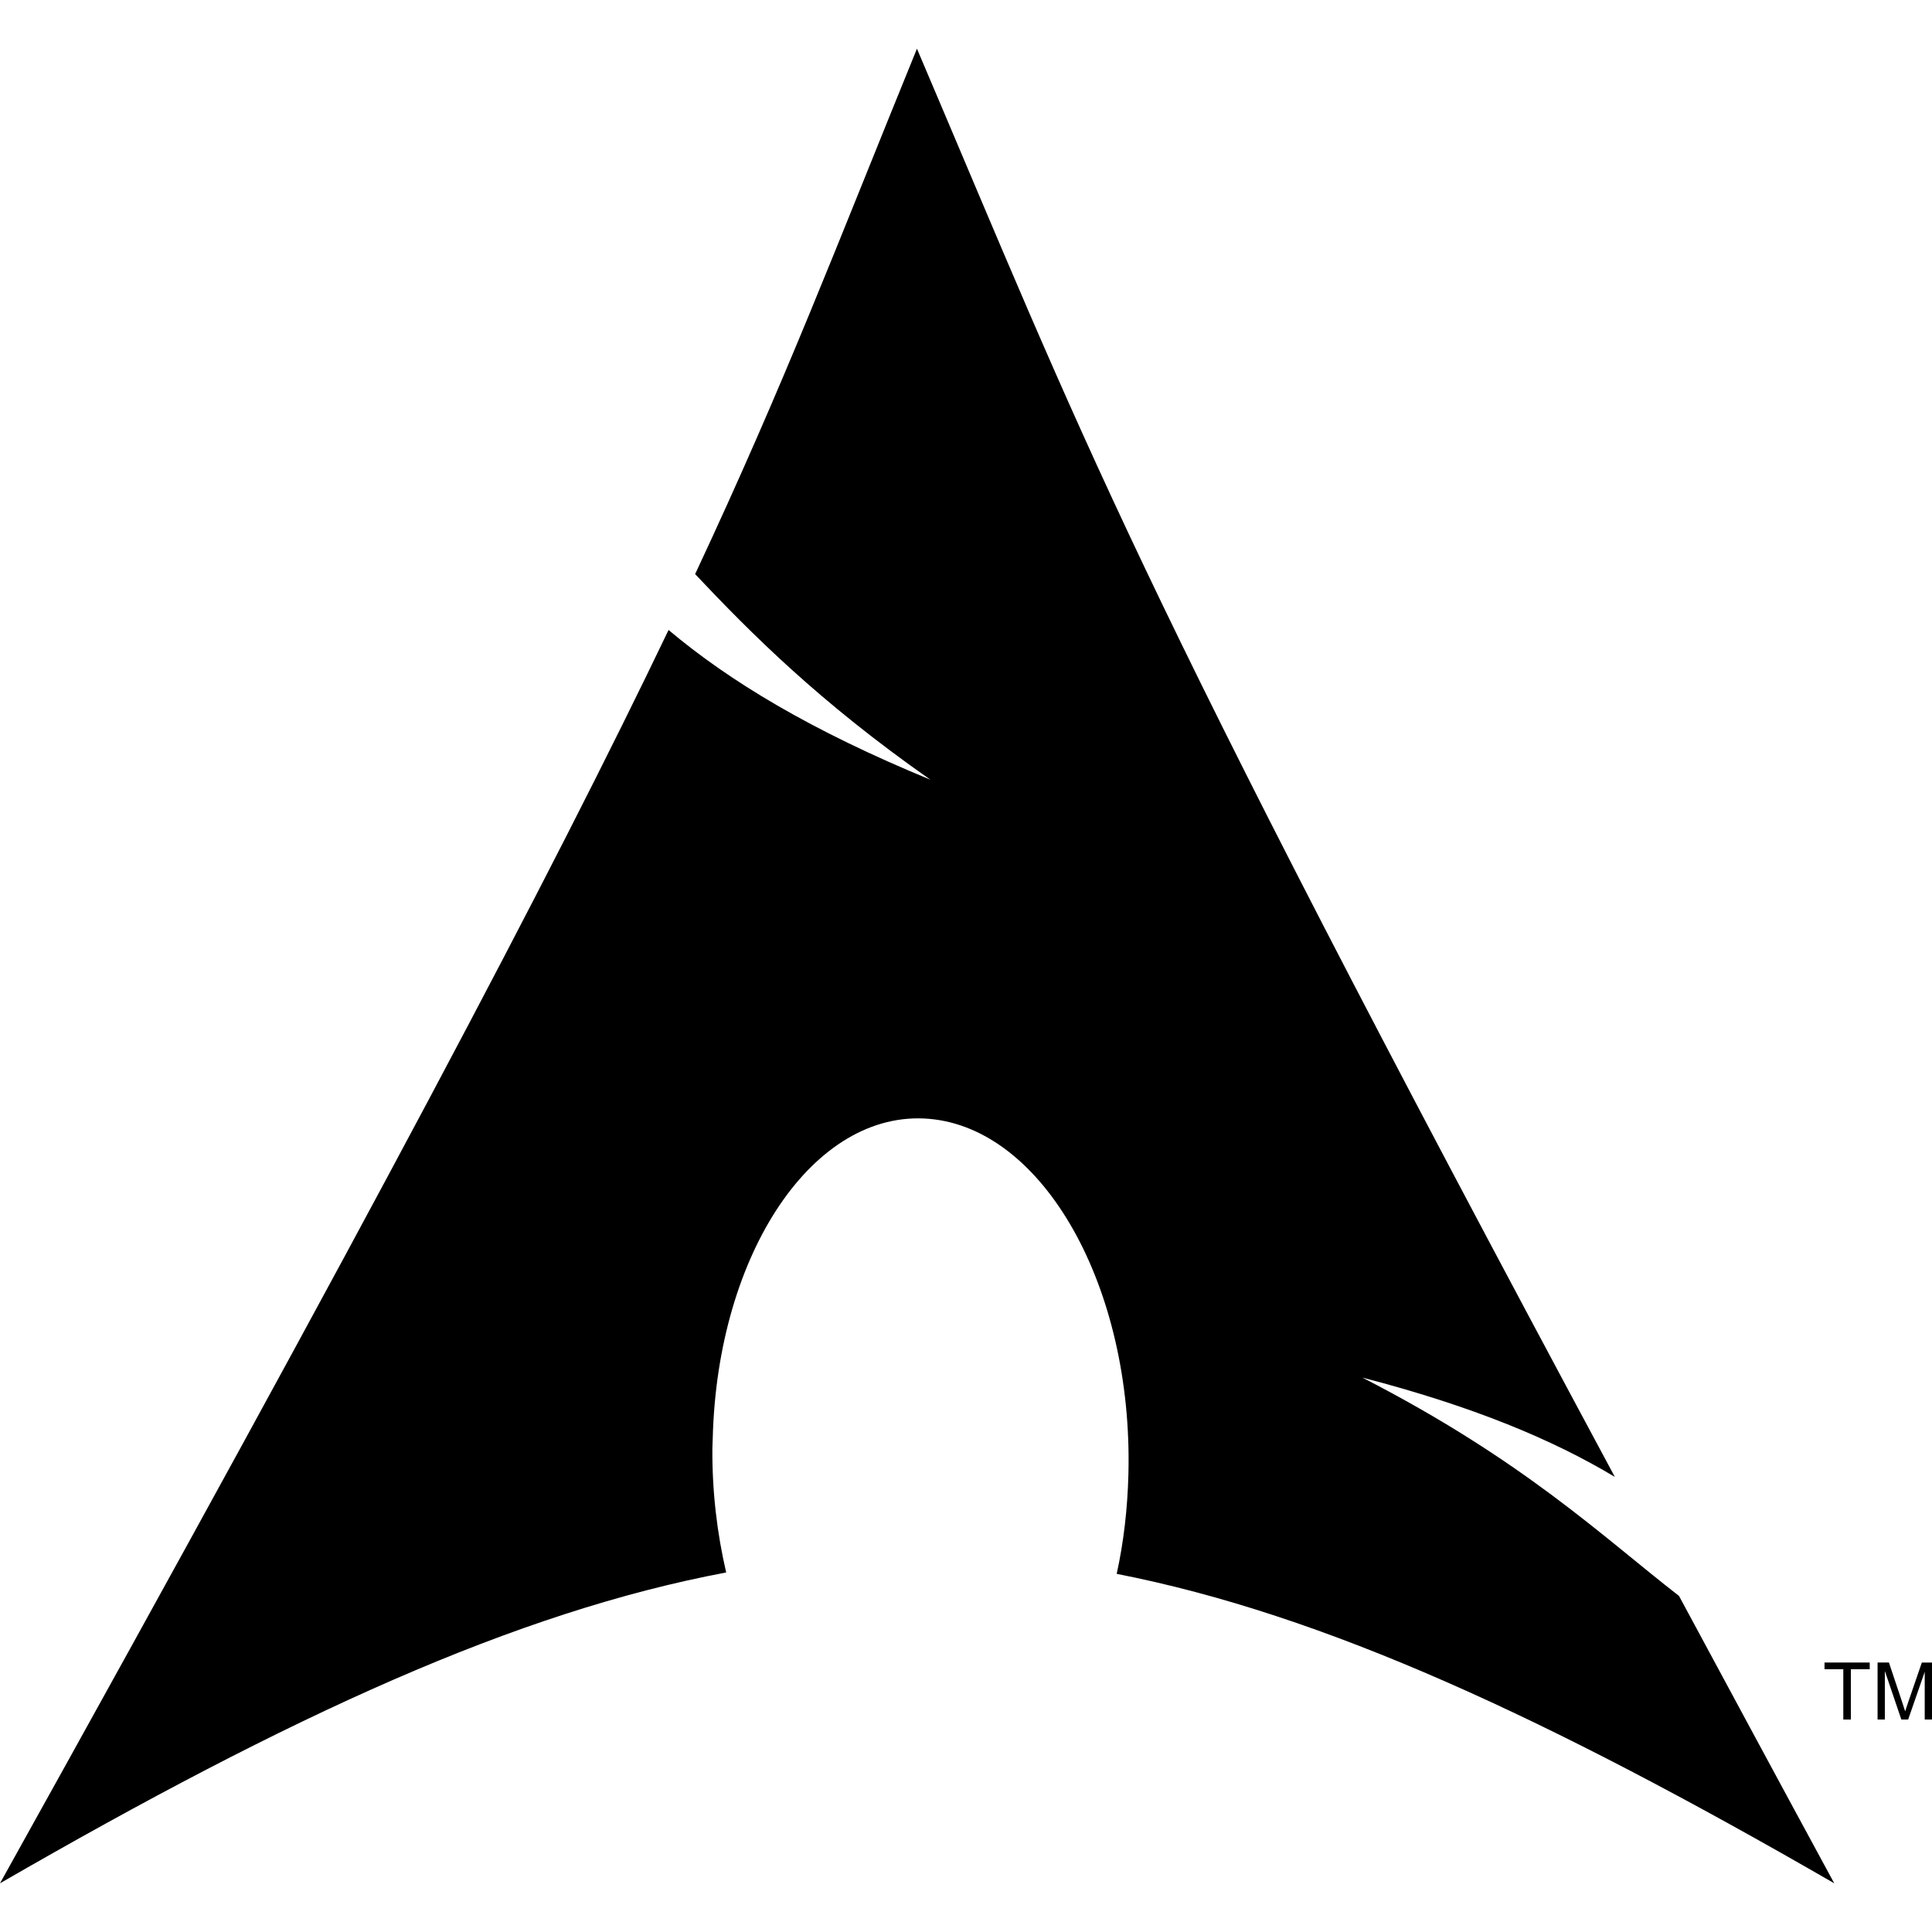
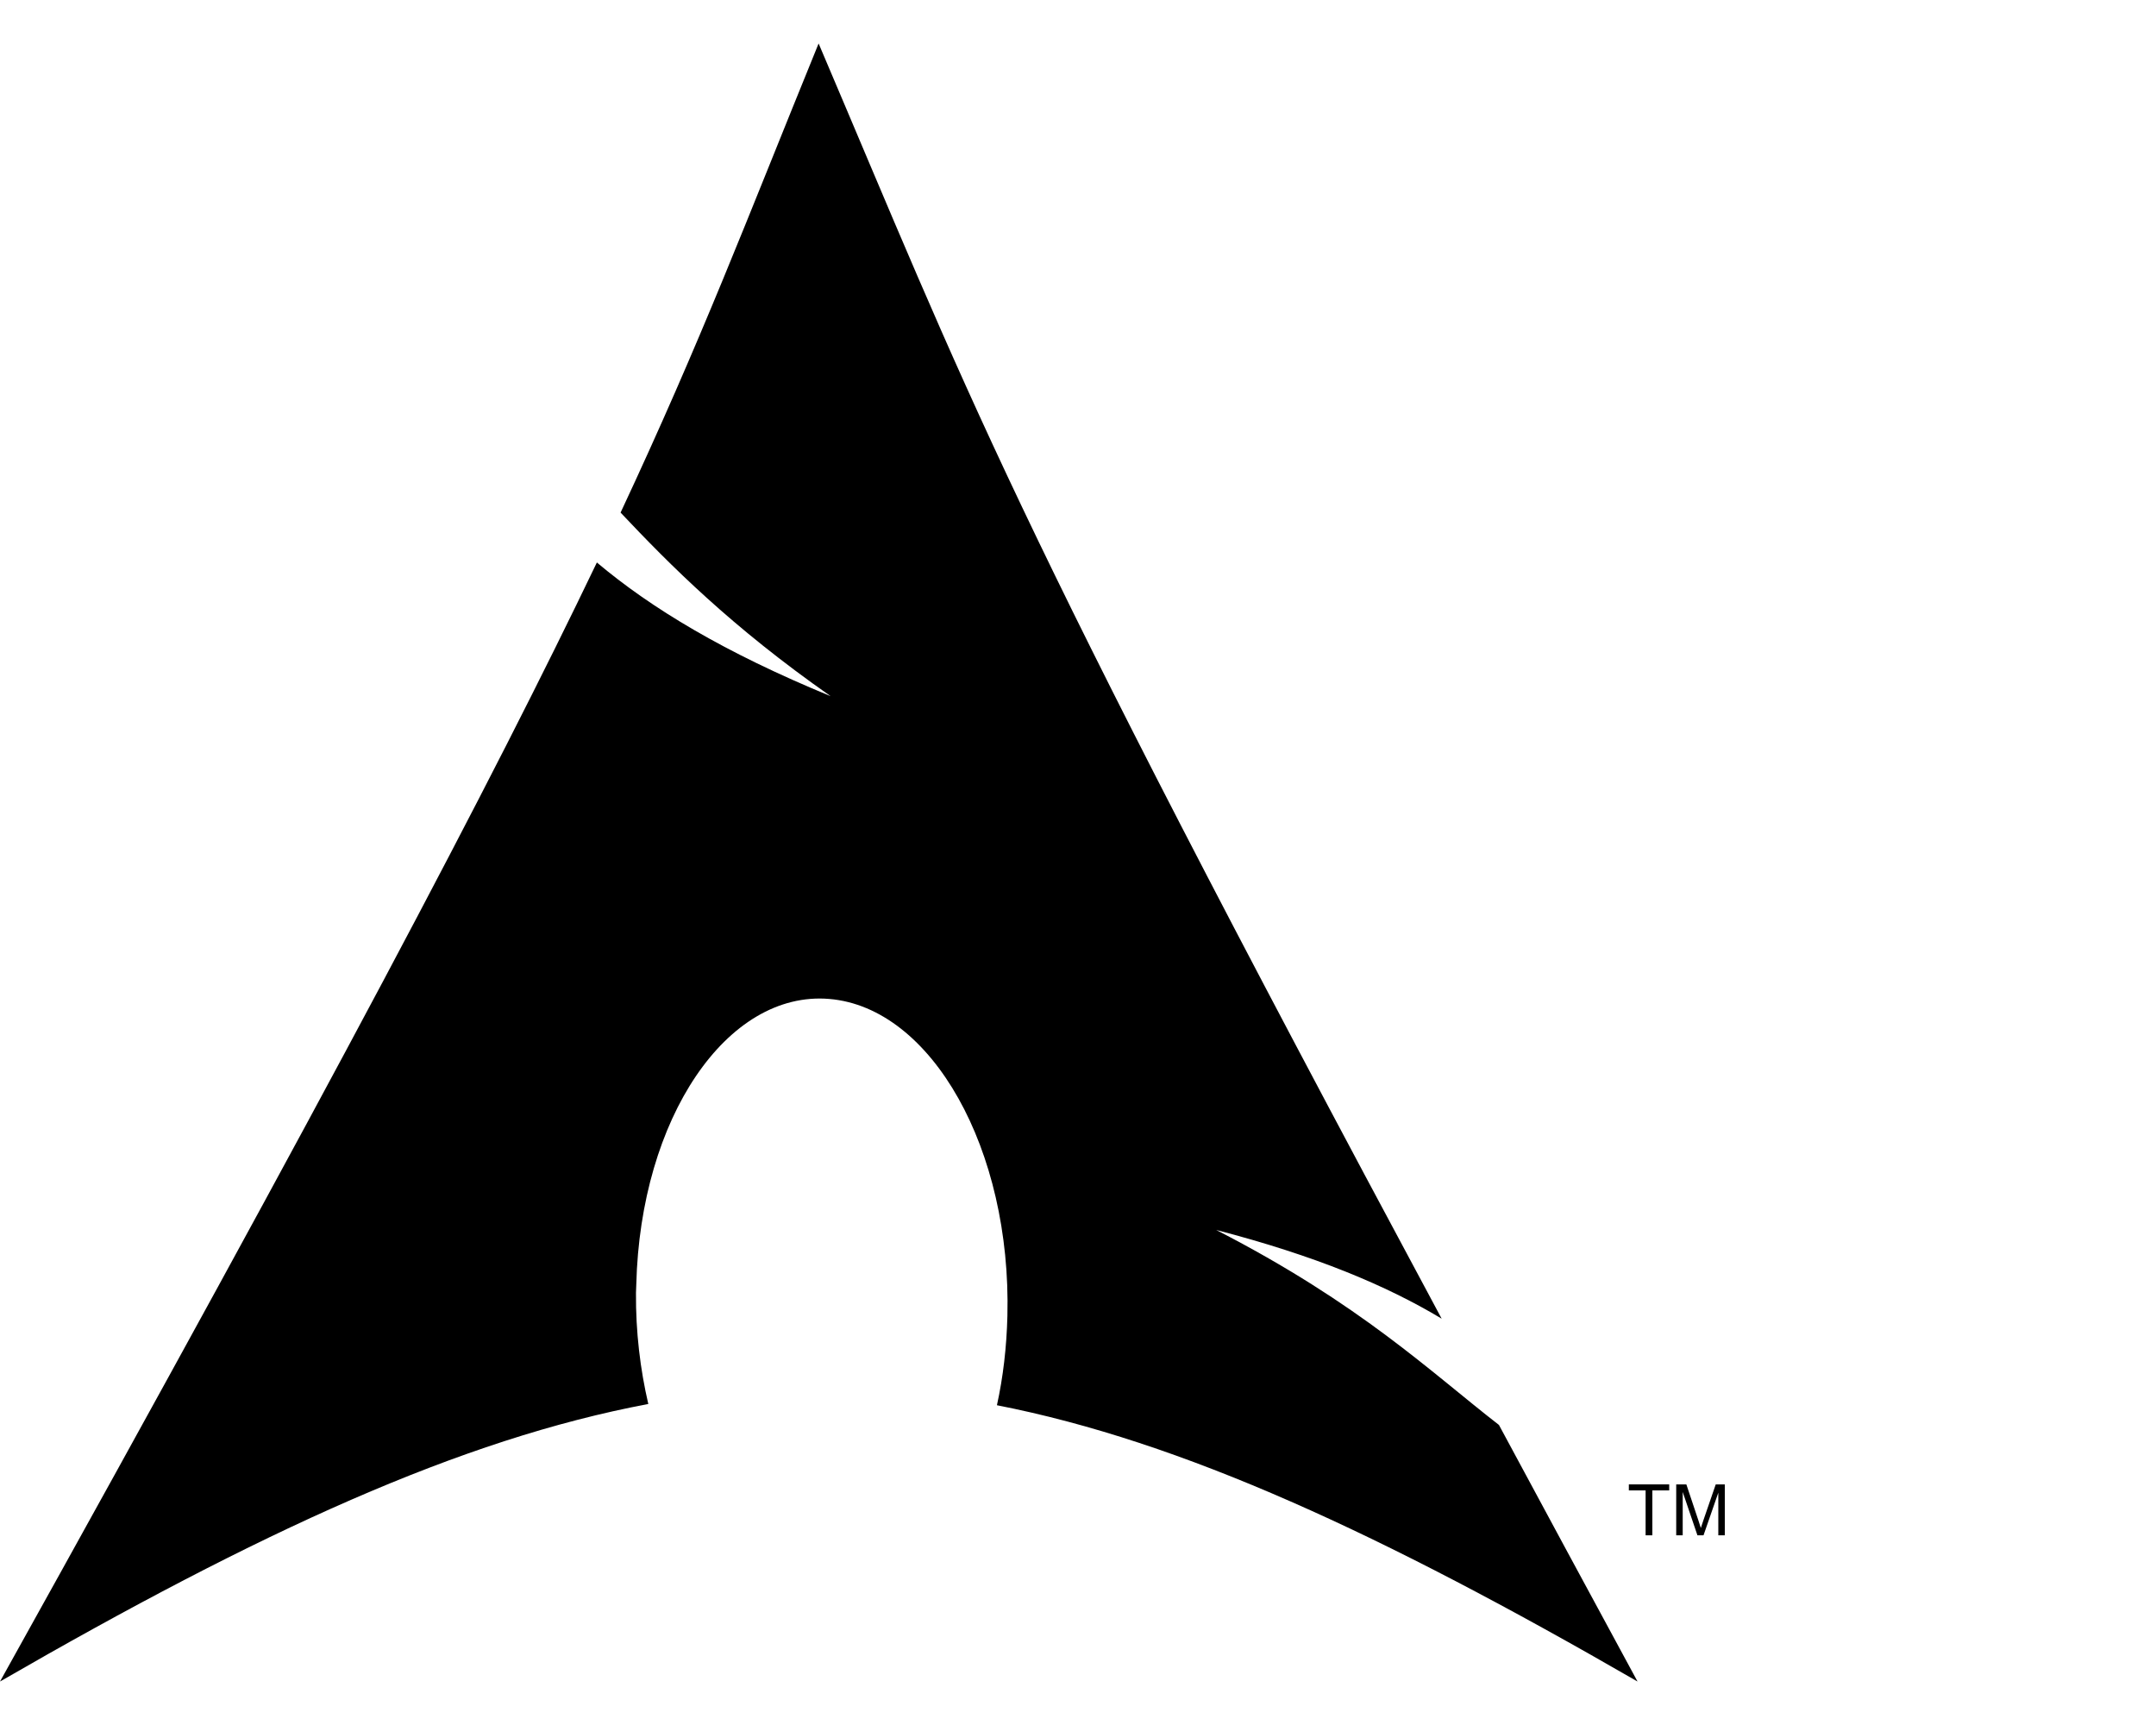
- <svg xmlns="http://www.w3.org/2000/svg" width="512" height="512" id="svg3037" version="1.1">
+ <svg xmlns="http://www.w3.org/2000/svg" viewBox="0 0 640 512" id="svg3037" version="1.1">
  <defs id="defs5498" />
  <path id="path2518" d="m 243.002,12.906 c -21.64,53.055 -34.692,87.759 -58.785,139.237 14.772,15.658 32.904,33.893 62.35,54.488 C 214.91,193.605 193.316,180.526 177.178,166.954 146.343,231.295 98.034,322.946 0,499.094 c 77.052,-44.483 136.781,-71.908 192.445,-82.372 -2.39,-10.28 -3.749,-21.401 -3.657,-33.004 l 0.091,-2.468 c 1.223,-49.365 26.902,-87.327 57.322,-84.749 30.42,2.578 54.065,44.709 52.842,94.074 -0.23,9.289 -1.278,18.225 -3.108,26.513 55.06,10.771 114.151,38.125 190.16,82.006 -14.988,-27.593 -28.365,-52.466 -41.14,-76.155 -20.123,-15.597 -41.112,-35.896 -83.926,-57.871 29.428,7.647 50.498,16.469 66.922,26.33 C 298.062,149.567 287.544,117.433 243.002,12.906 Z" />
  <path id="path3940" d="m 488.495,455.699 v -13.33 h -4.979 v -1.783 h 11.979 v 1.783 h -5 v 13.33 h -2" />
  <path id="path3942" d="m 497.577,455.699 v -15.113 h 3.01 l 3.577,10.701 c 0.33,0.997 0.57,1.742 0.722,2.237 0.172,-0.55 0.44,-1.357 0.804,-2.423 l 3.619,-10.515 h 2.691 v 15.113 h -1.928 v -12.649 l -4.392,12.649 h -1.804 l -4.371,-12.866 v 12.866 h -1.928" />
</svg>
